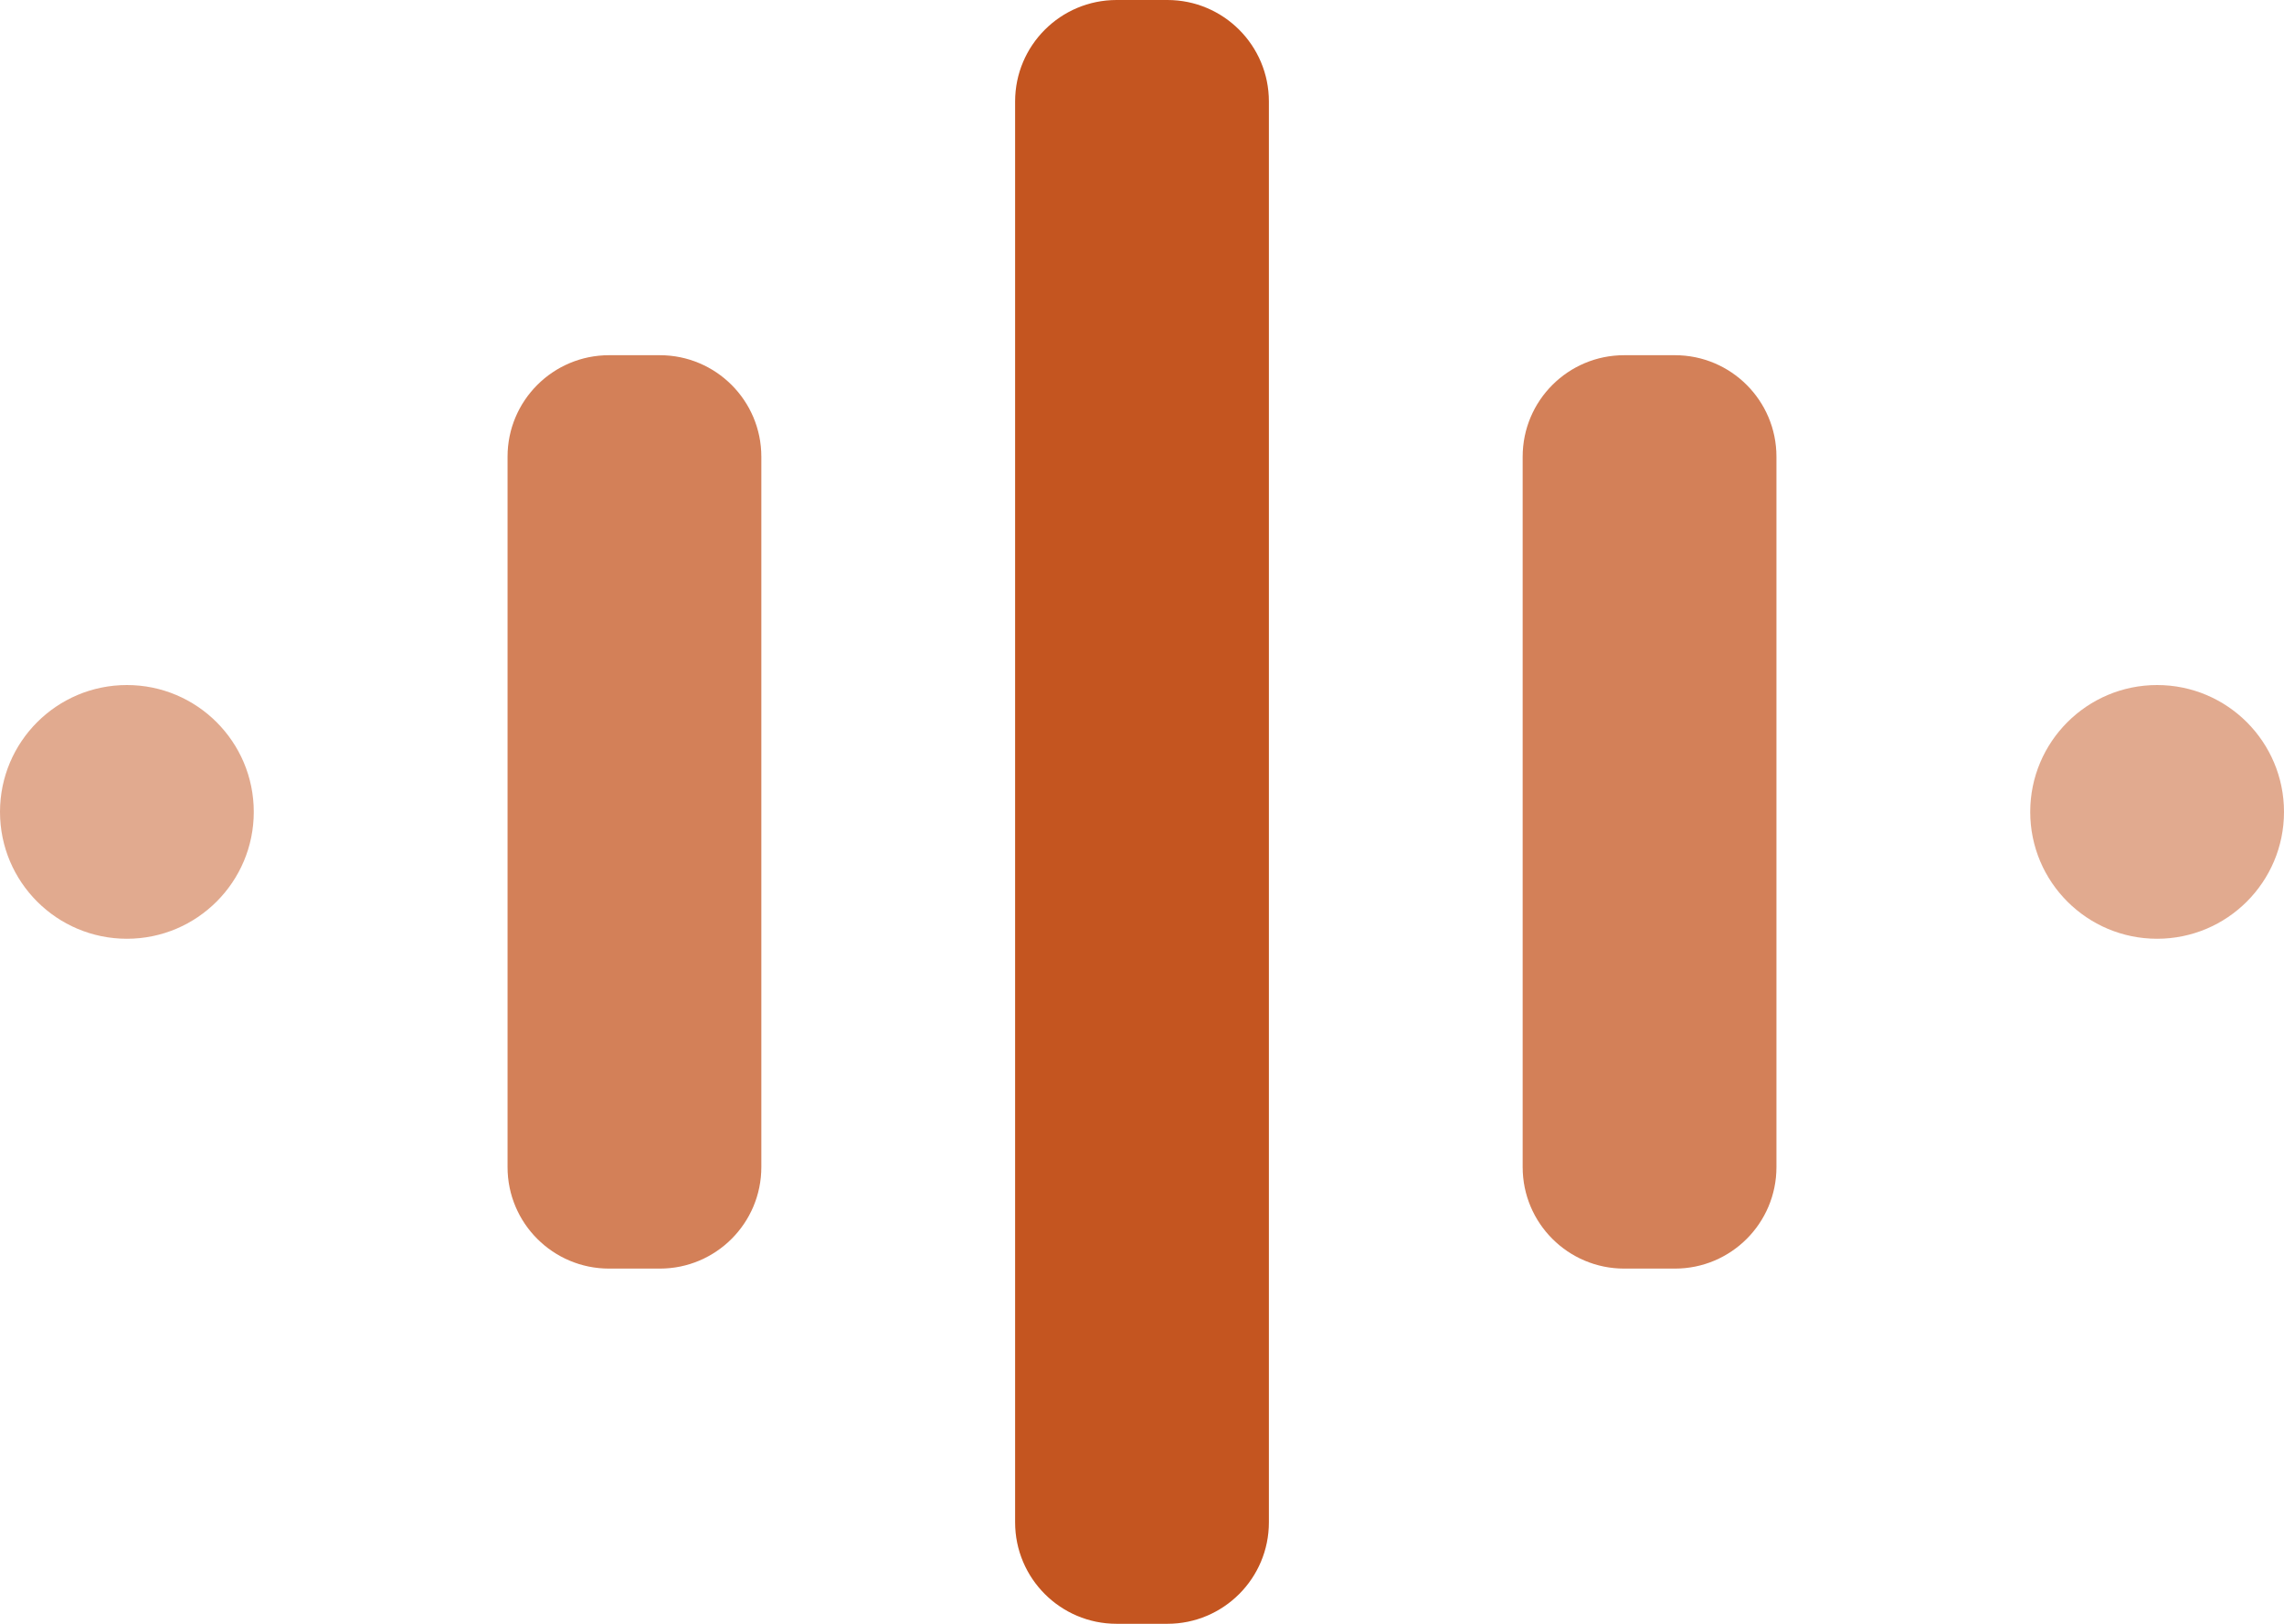
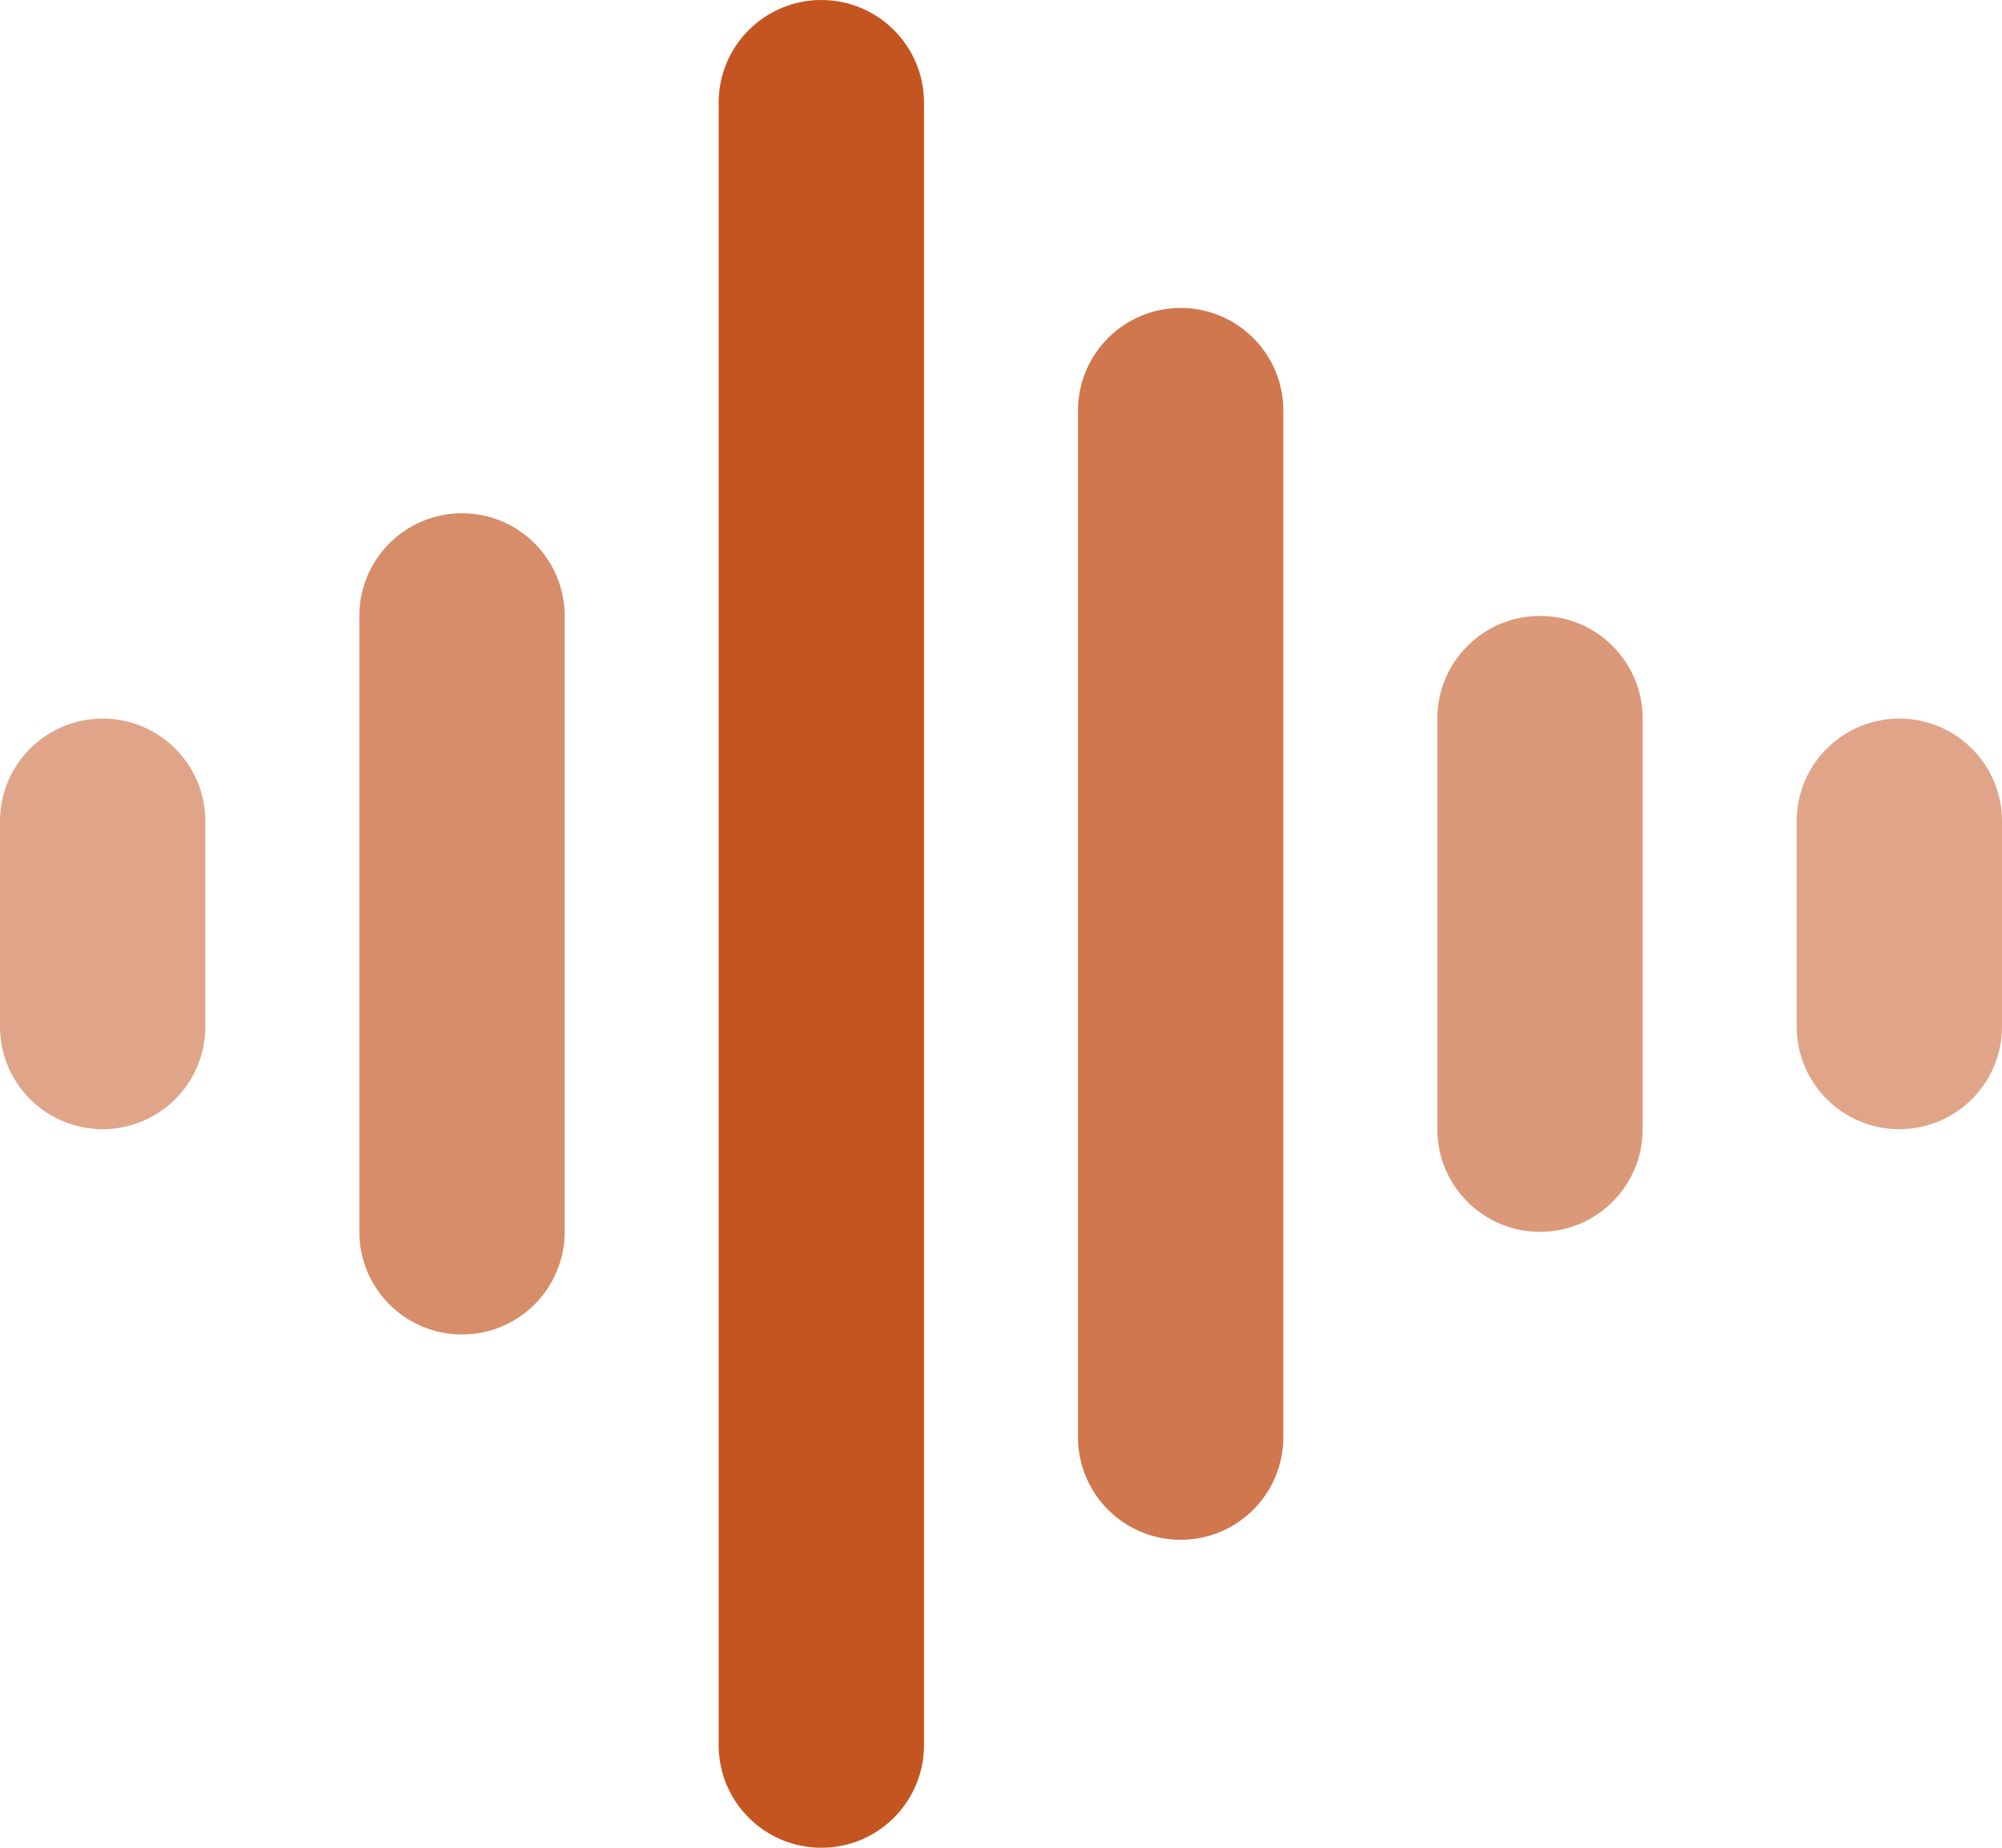
- <svg xmlns="http://www.w3.org/2000/svg" viewBox="0 -32 90 64" width="90" height="64">
-   <rect x="0" y="-5" width="10" height="10" rx="5" fill="#c45520" opacity="0.5" />
-   <rect x="20" y="-18" width="10" height="36" rx="4" fill="#c45520" opacity="0.75" />
-   <rect x="40" y="-32" width="10" height="64" rx="4" fill="#c45520" opacity="1" />
-   <rect x="60" y="-18" width="10" height="36" rx="4" fill="#c45520" opacity="0.75" />
-   <rect x="80" y="-5" width="10" height="10" rx="5" fill="#c45520" opacity="0.5" />
+ <svg xmlns="http://www.w3.org/2000/svg" viewBox="0 -36 78 72" width="78" height="72">
+   <rect x="0" y="-8" width="8" height="16" rx="4" fill="#c45520" opacity="0.53" />
+   <rect x="14" y="-16" width="8" height="32" rx="4" fill="#c45520" opacity="0.67" />
+   <rect x="28" y="-36" width="8" height="72" rx="4" fill="#c45520" opacity="1" />
+   <rect x="42" y="-24" width="8" height="48" rx="4" fill="#c45520" opacity="0.8" />
+   <rect x="56" y="-12" width="8" height="24" rx="4" fill="#c45520" opacity="0.6" />
+   <rect x="70" y="-8" width="8" height="16" rx="4" fill="#c45520" opacity="0.53" />
</svg>
